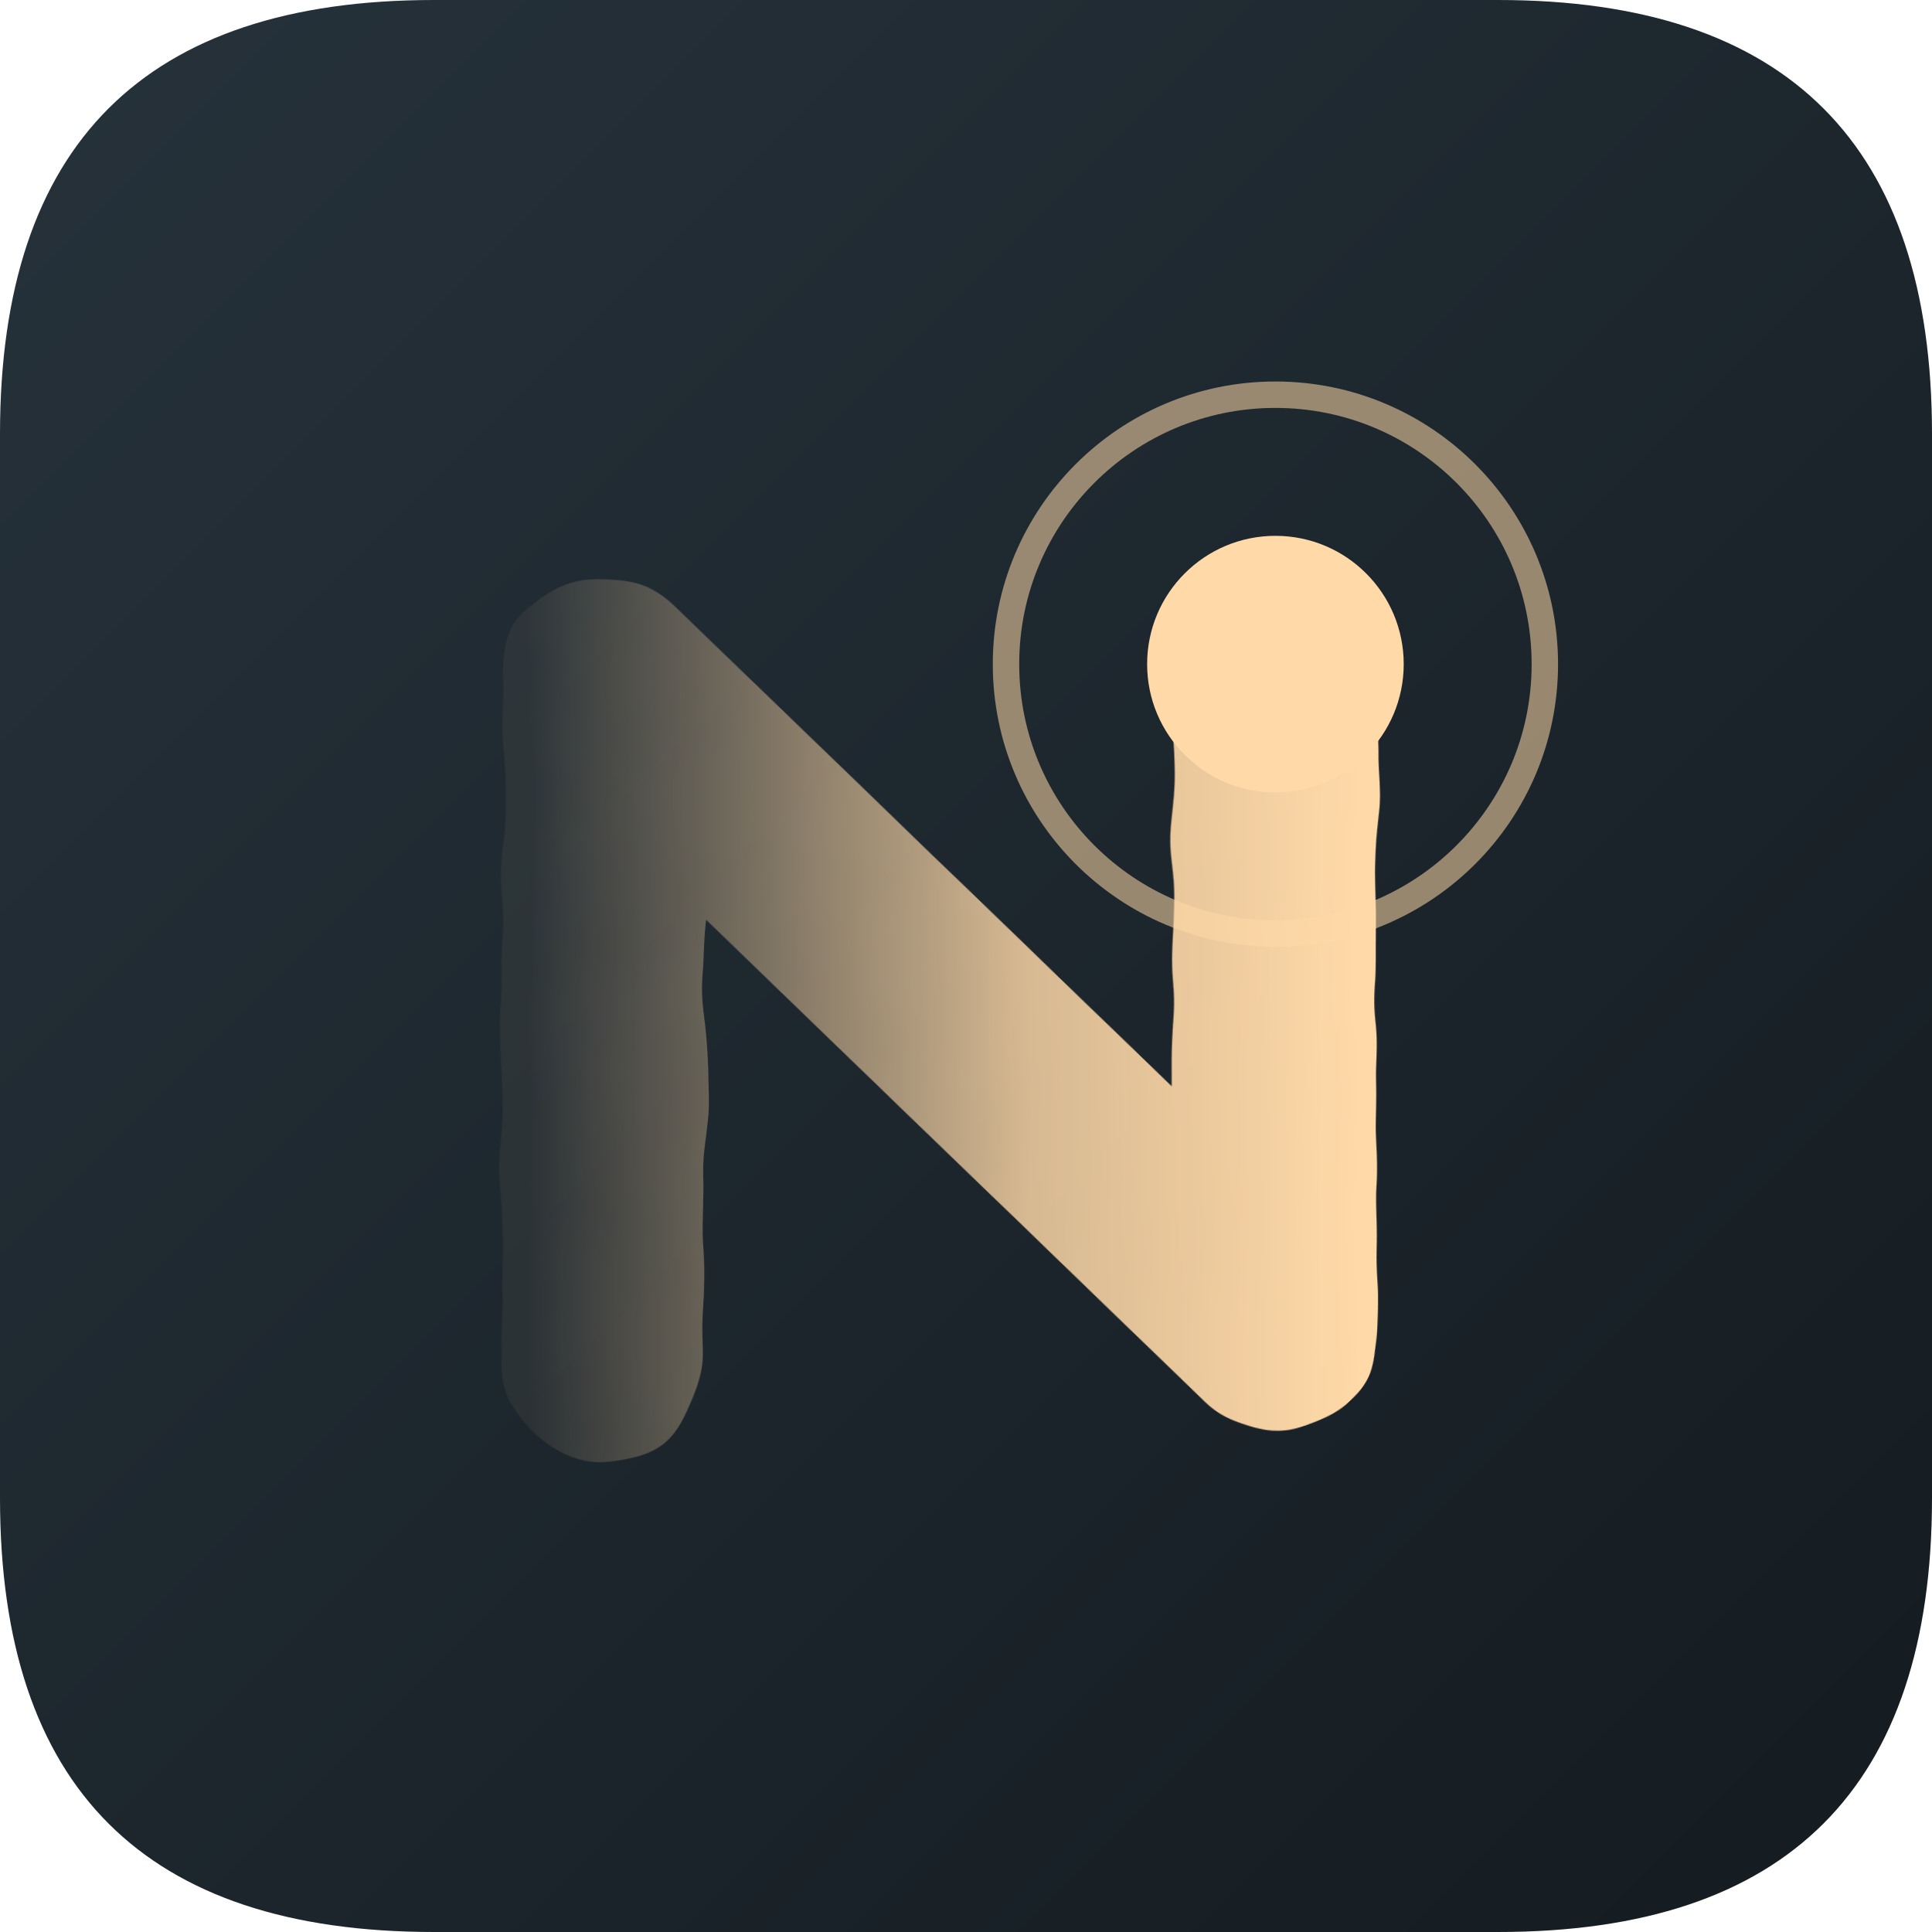
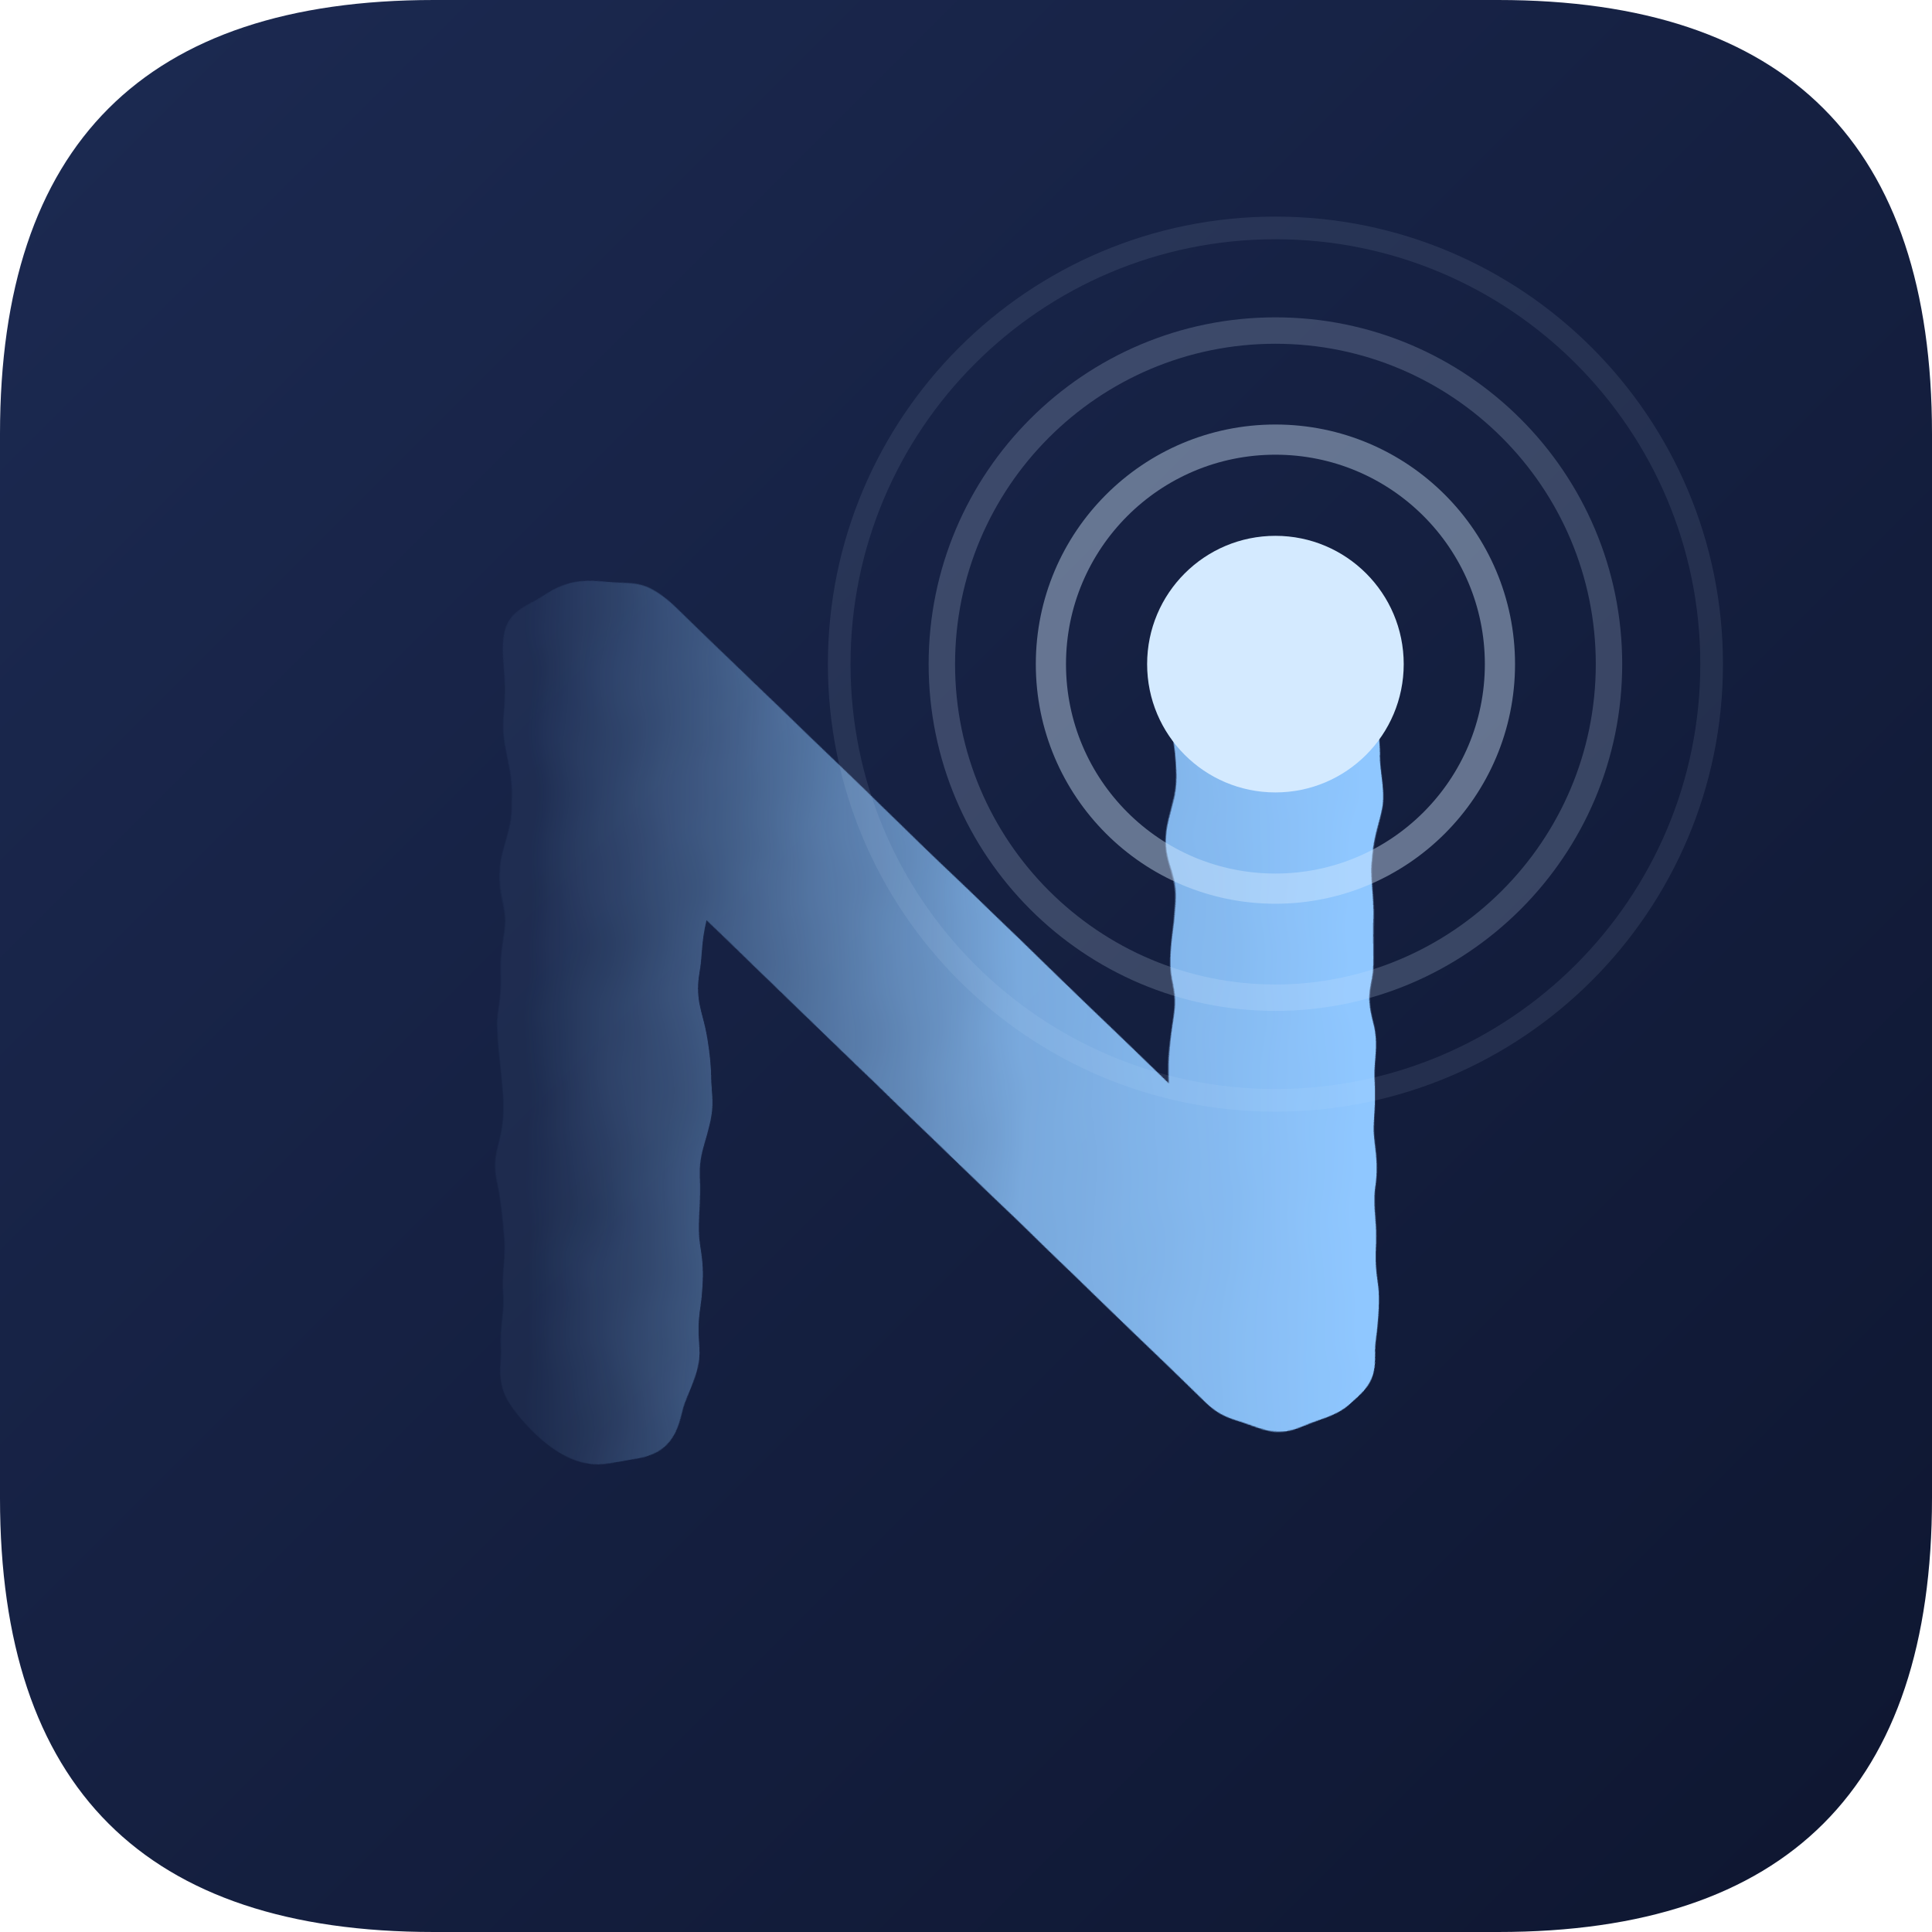
<svg xmlns="http://www.w3.org/2000/svg" viewBox="0 0 512 512">
  <defs>
    <clipPath id="r1c">
      <path d="M0 115 Q0 0 115 0 H397 Q512 0 512 115 V397 Q512 512 397 512 H115 Q0 512 0 397Z" />
    </clipPath>
    <linearGradient id="r1bg" x1="0" y1="0" x2="1" y2="1">
-       <stop offset="0" stop-color="#26323b" />
-       <stop offset="1" stop-color="#141b20" />
+       <stop offset="0" stop-color="#1c2a52" />
+       <stop offset="1" stop-color="#0e1630" />
    </linearGradient>
    <linearGradient id="r1s" gradientUnits="userSpaceOnUse" x1="140" y1="0" x2="360" y2="0">
-       <stop offset="0" stop-color="#ffd9a8" stop-opacity="0.06" />
-       <stop offset="0.6" stop-color="#ffd9a8" stop-opacity="0.82" />
-       <stop offset="1" stop-color="#ffd9a8" />
+       <stop offset="0" stop-color="#8fc7ff" stop-opacity="0.06" />
+       <stop offset="0.6" stop-color="#8fc7ff" stop-opacity="0.82" />
+       <stop offset="1" stop-color="#8fc7ff" />
    </linearGradient>
    <filter id="r1w" filterUnits="userSpaceOnUse" x="0" y="0" width="512" height="512">
      <feTurbulence type="fractalNoise" baseFrequency="0.035" numOctaves="2" seed="4" />
-       <feDisplacementMap in="SourceGraphic" scale="4" />
+       <feDisplacementMap in="SourceGraphic" scale="9" />
    </filter>
  </defs>
  <g clip-path="url(#r1c)">
    <rect width="512" height="512" fill="url(#r1bg)" />
    <path d="M160 360 V180 L338 352 V190" fill="none" stroke="url(#r1s)" stroke-width="54" stroke-linecap="round" stroke-linejoin="round" filter="url(#r1w)" />
-     <circle cx="338" cy="176" r="71.4" fill="none" stroke="#ffd9a8" stroke-opacity="0.55" stroke-width="7" />
-     <circle cx="338" cy="176" r="34" fill="#ffd9a8" />
+     <circle cx="338" cy="176" r="59.5" fill="none" stroke="#d4eaff" stroke-opacity="0.42" stroke-width="8" />
+     <circle cx="338" cy="176" r="88.4" fill="none" stroke="#d4eaff" stroke-opacity="0.2" stroke-width="7" />
+     <circle cx="338" cy="176" r="115.6" fill="none" stroke="#d4eaff" stroke-opacity="0.09" stroke-width="6" />
+     <circle cx="338" cy="176" r="34" fill="#d4eaff" />
  </g>
</svg>
